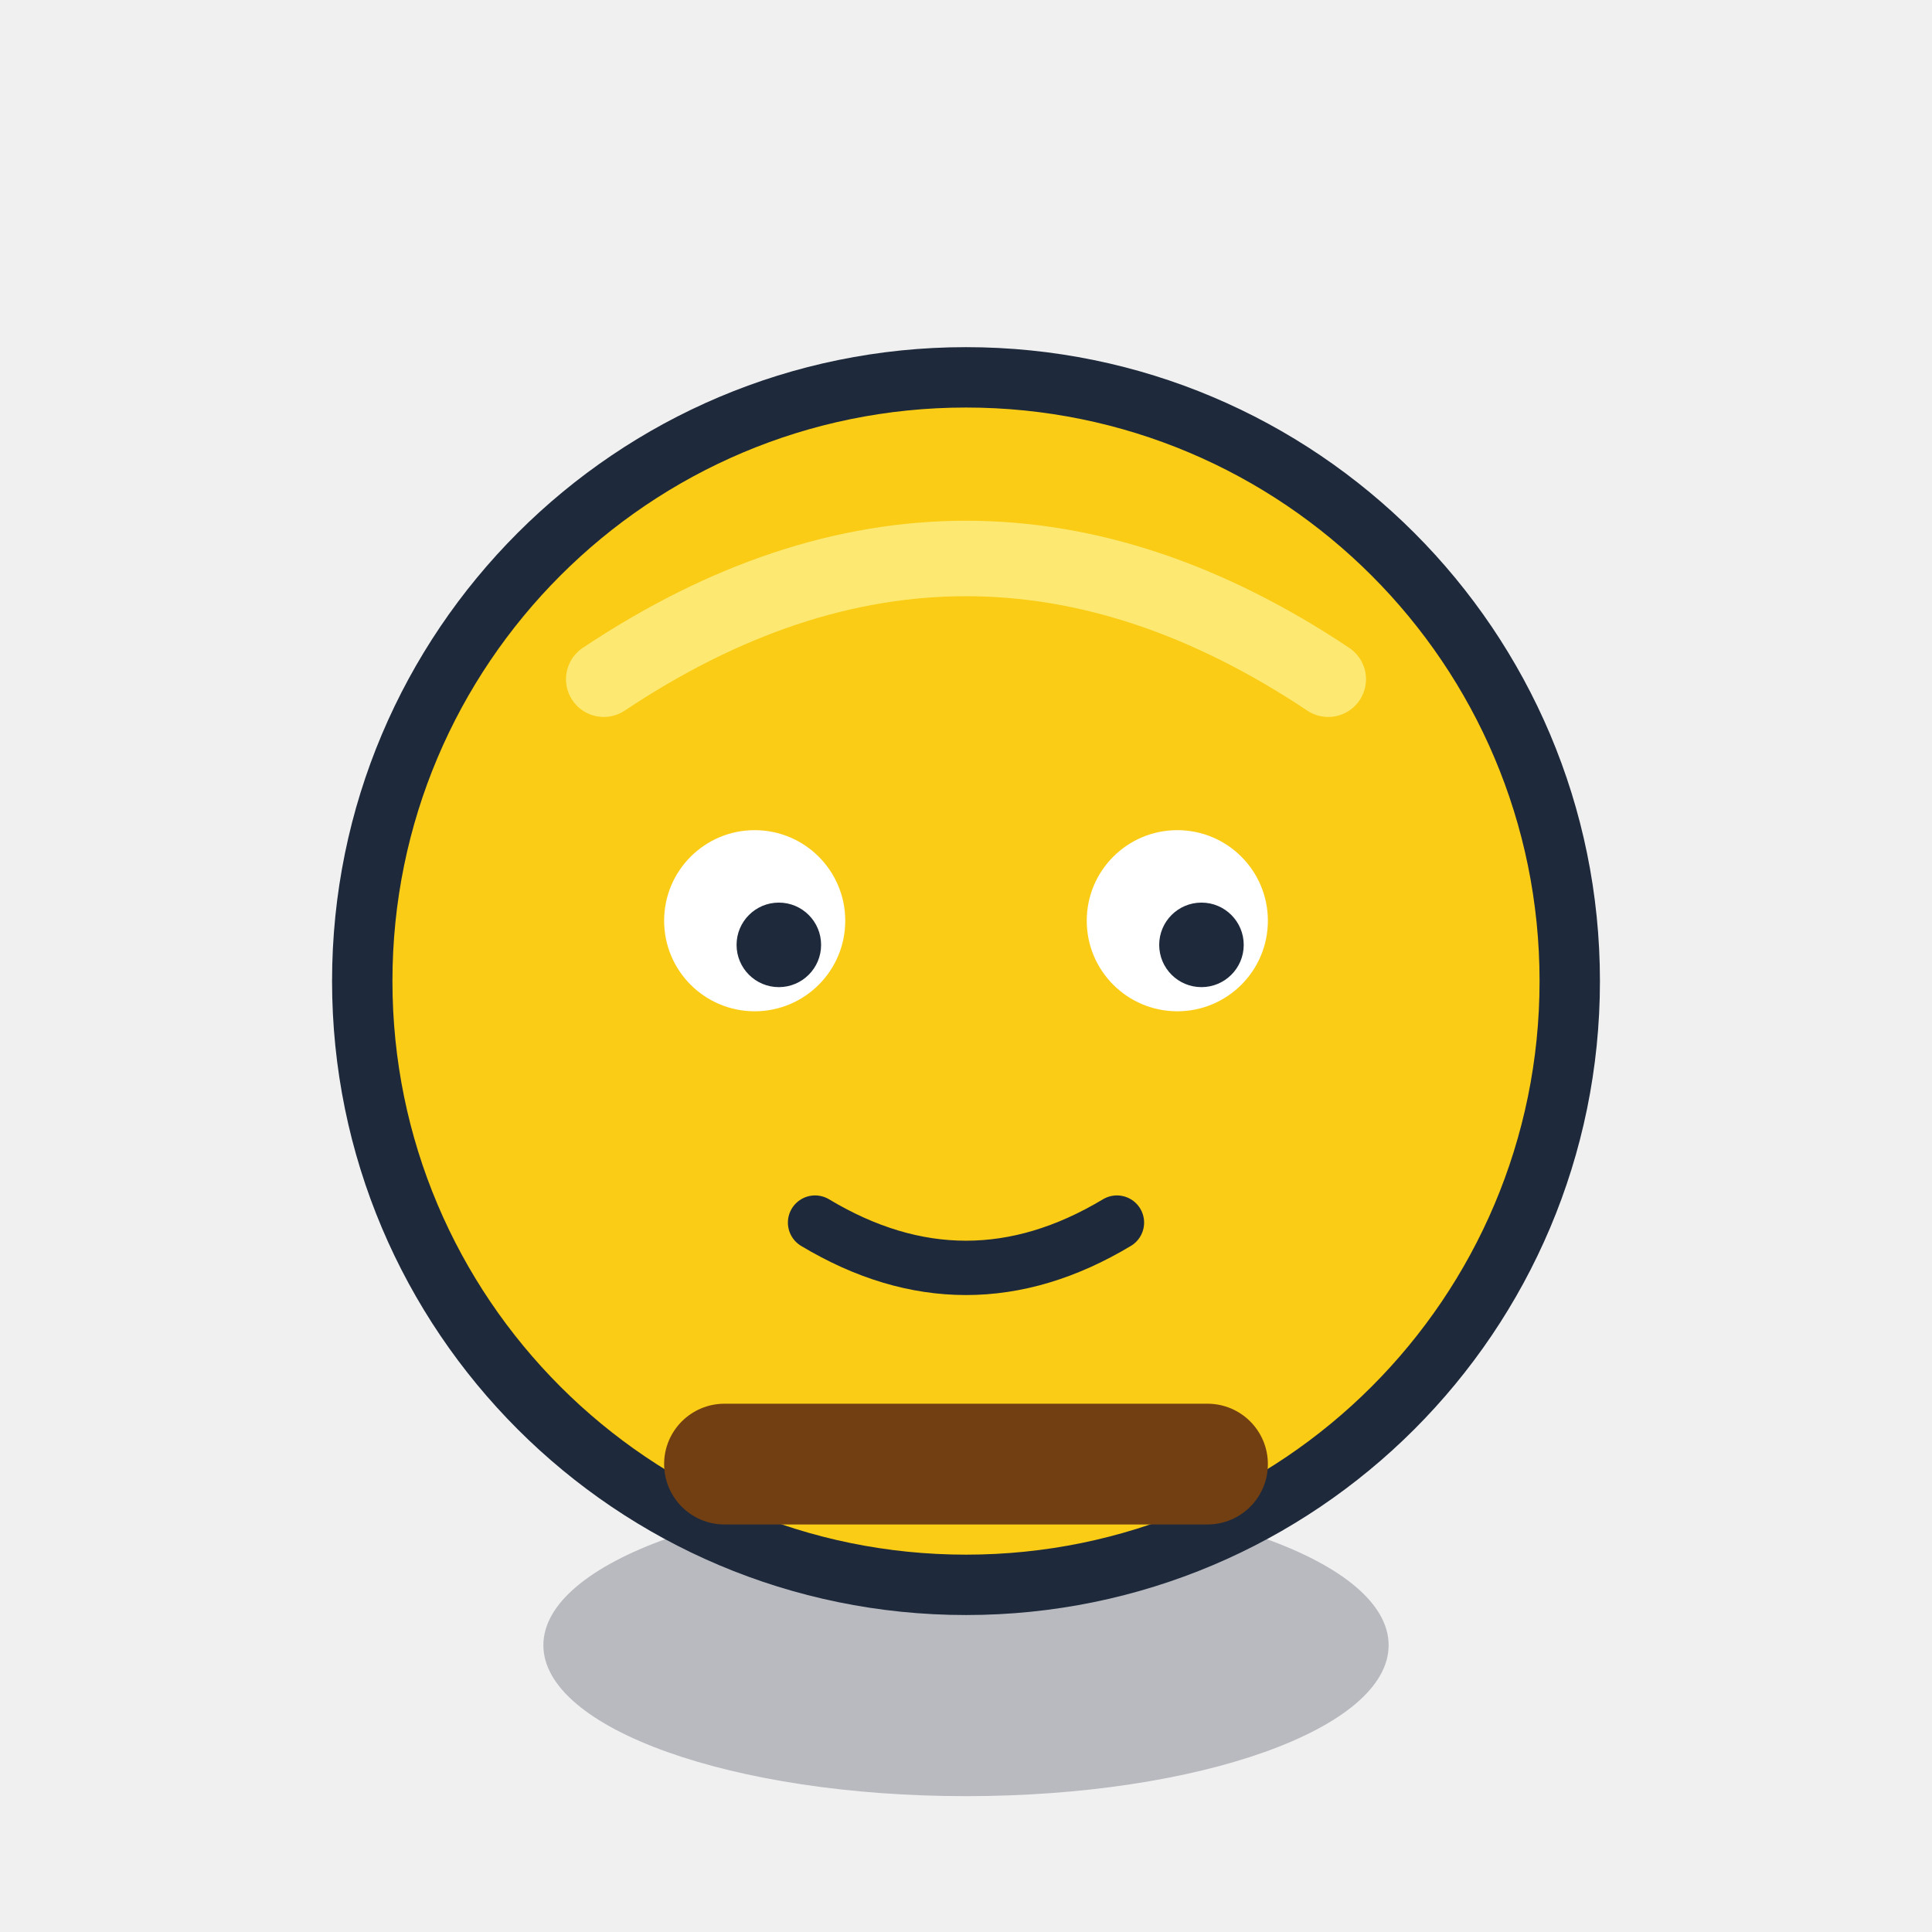
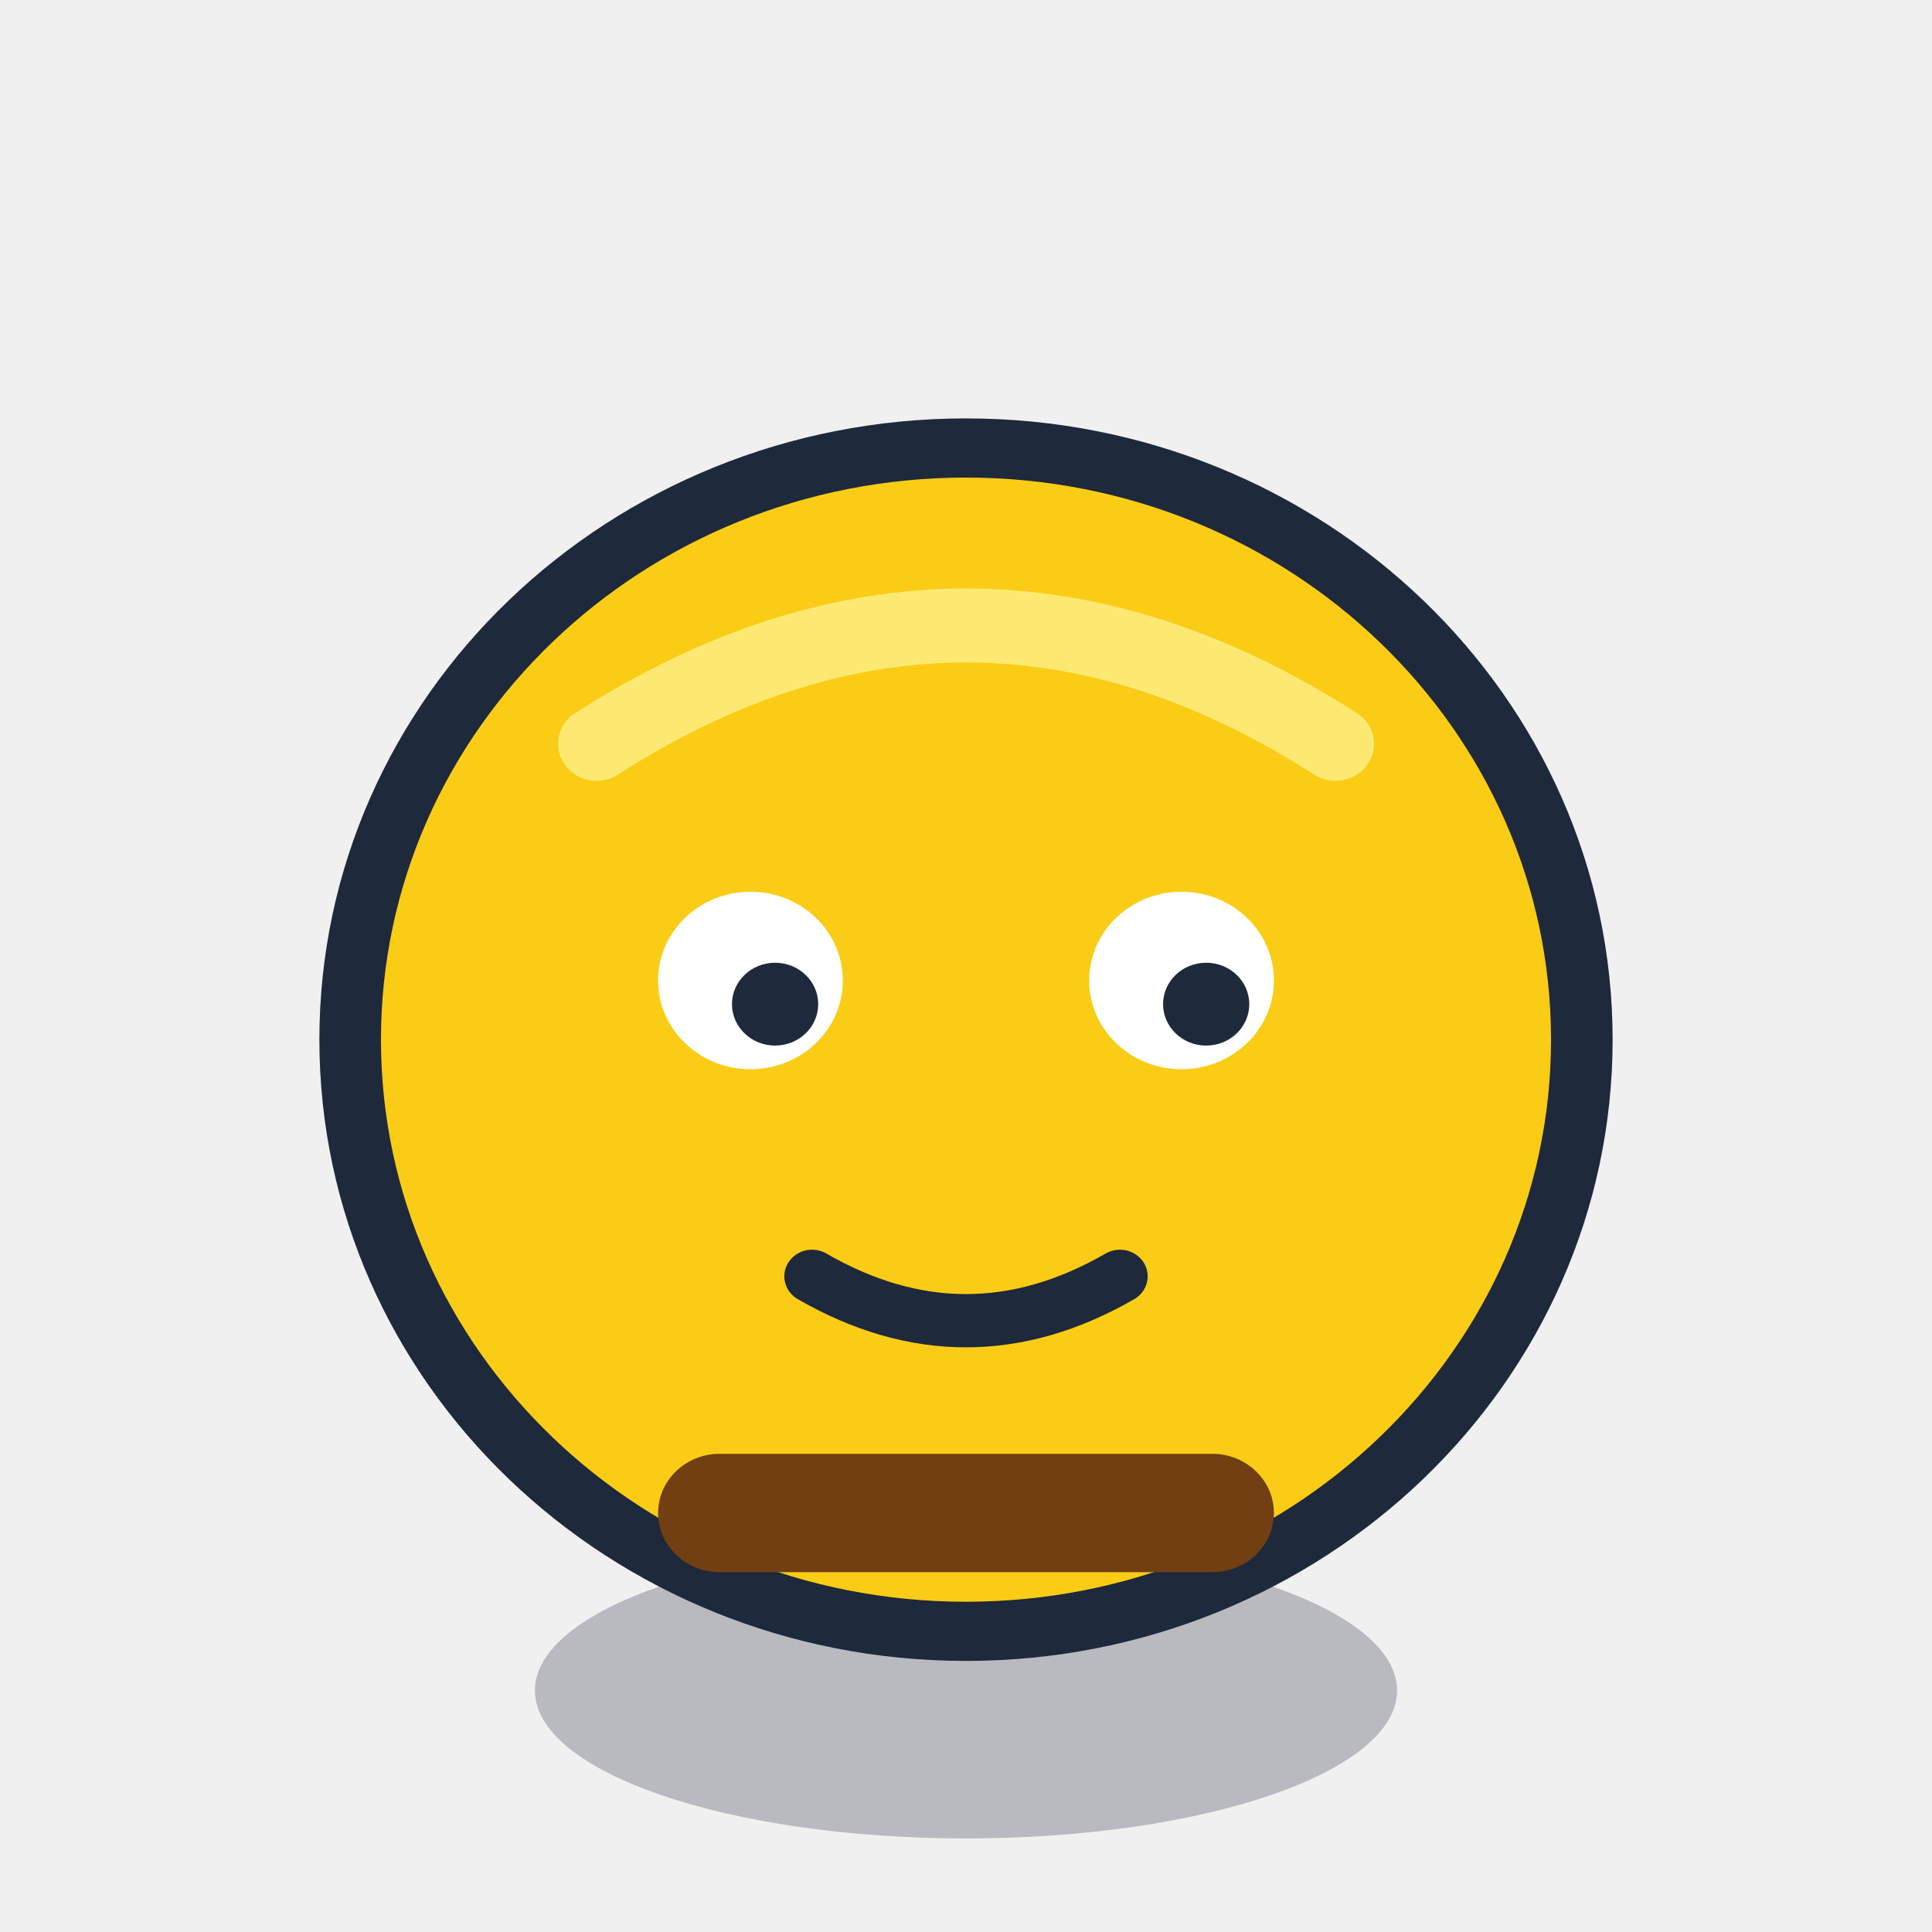
<svg xmlns="http://www.w3.org/2000/svg" viewBox="0 0 64 64" width="64" height="64">
-   <g transform="translate(0 -1.5)">
+   <g transform="translate(32 56) scale(1.02 0.98) translate(-32 -56)">
    <g id="unit-scrapper">
      <ellipse cx="32" cy="56" rx="14" ry="5" fill="#0F172A" opacity="0.25" />
      <circle cx="32" cy="34" r="20" fill="#FACC15" stroke="#1E293B" stroke-width="2" />
      <path d="M 20 24 Q 32 16 44 24" fill="none" stroke="#FEF08A" stroke-width="2.5" stroke-linecap="round" opacity="0.8" />
      <circle cx="25" cy="32" r="3" fill="#FFFFFF" />
      <circle cx="25.8" cy="32.8" r="1.4" fill="#1E293B" />
      <circle cx="39" cy="32" r="3" fill="#FFFFFF" />
      <circle cx="39.8" cy="32.8" r="1.4" fill="#1E293B" />
      <path d="M 27 42 Q 32 45 37 42" fill="none" stroke="#1E293B" stroke-width="1.8" stroke-linecap="round" />
      <rect x="22" y="48" width="20" height="4" rx="2" fill="#713F12" />
    </g>
  </g>
</svg>
